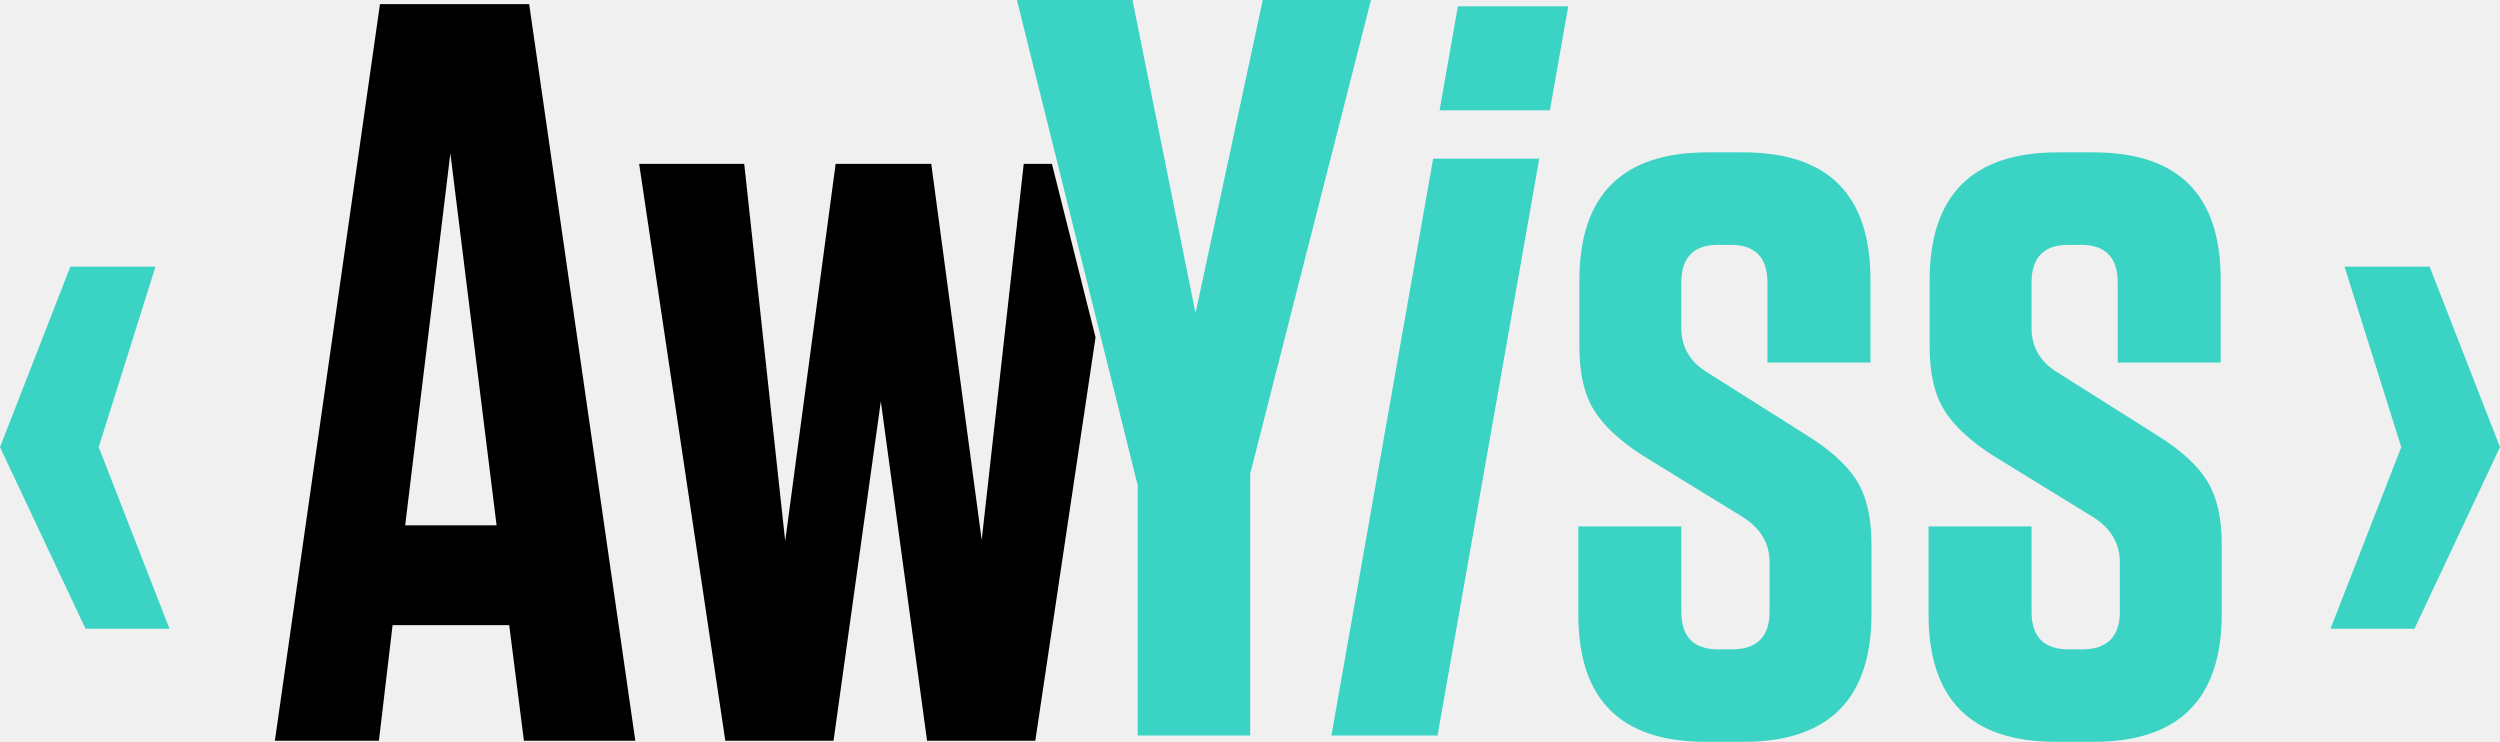
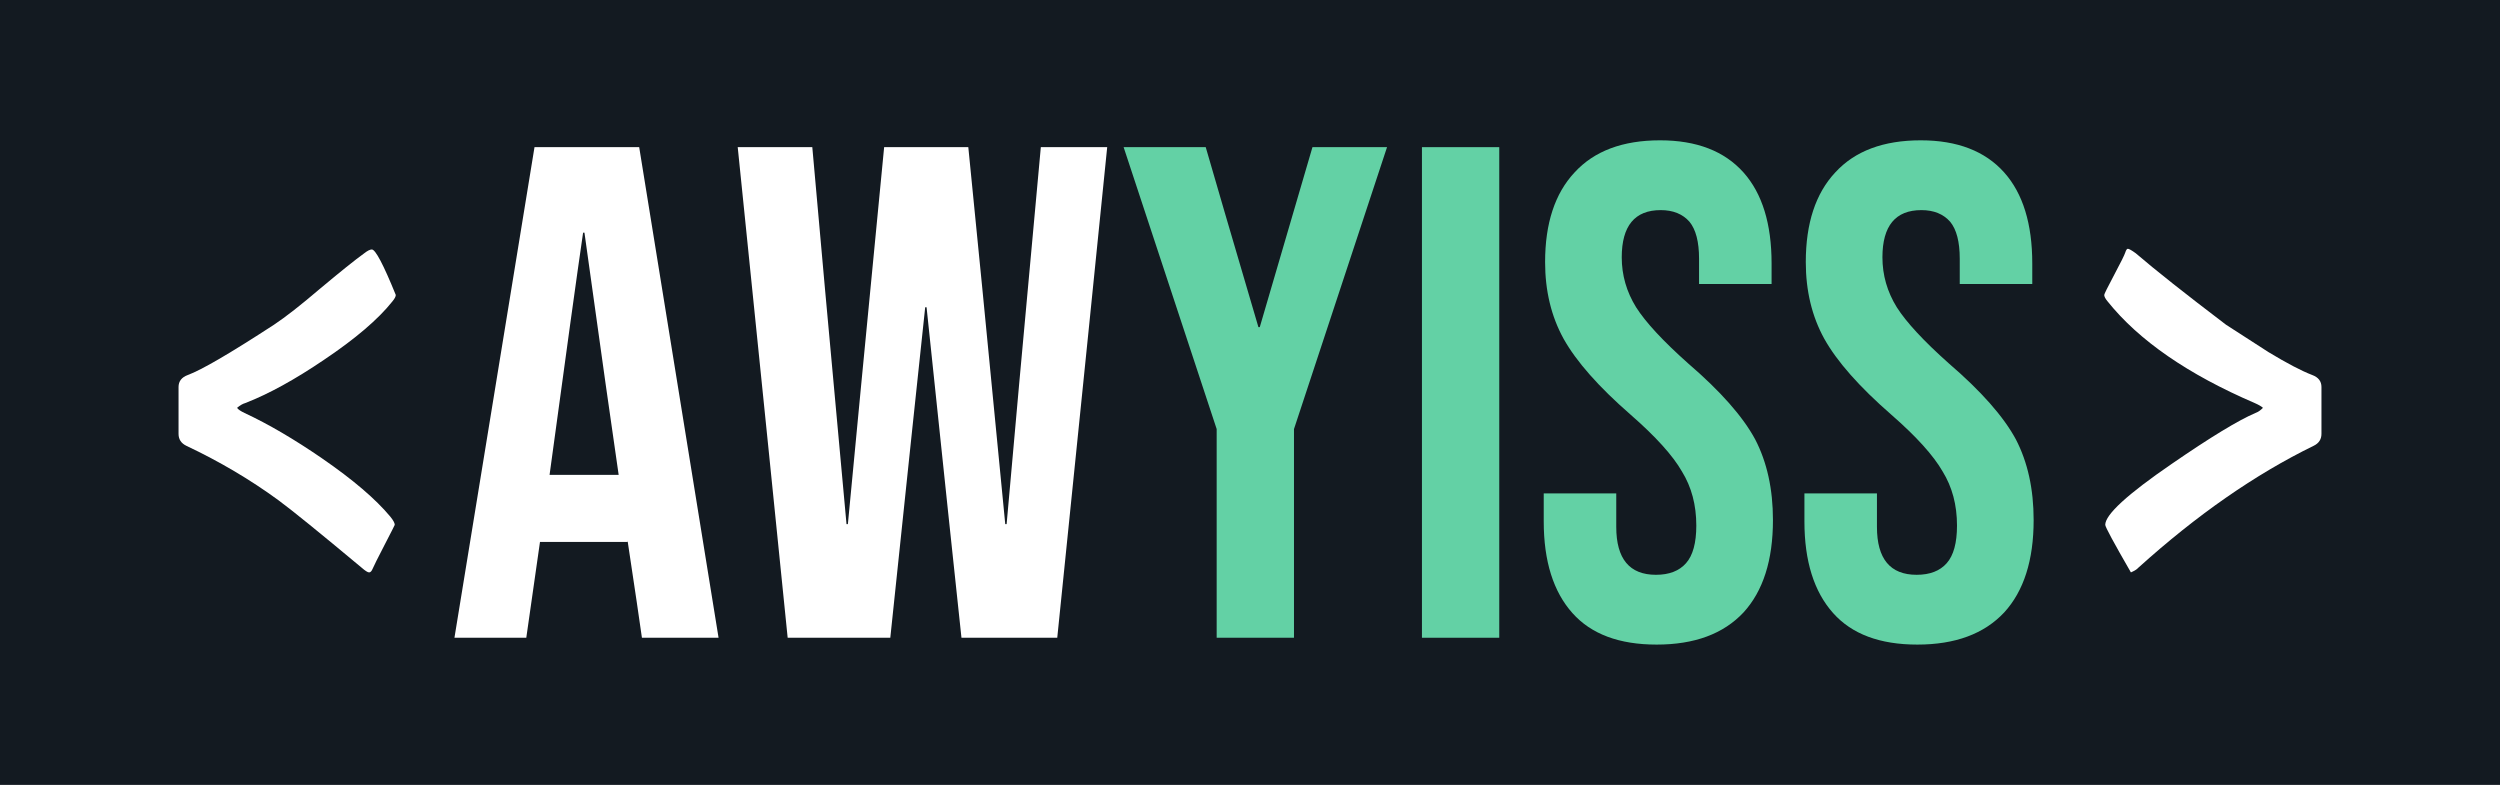
- <svg xmlns="http://www.w3.org/2000/svg" viewBox="0 0 267.666 79.424">
-   <polygon points="16.646 28.554 10.57 47.873 18.145 67.313 9.154 67.313 0 47.873 7.533 28.554 16.646 28.554" fill="#3bd4c4" stroke-width="0" />
-   <path d="m56.657.444l11.363,78.862h-11.925l-1.575-12.375h-12.488l-1.463,12.375h-11.138L40.681.444h15.975Zm-8.438,15.975l-4.838,39.825h9.788l-4.95-39.825Zm51.488,1.125l5.4,40.275,4.5-40.275h3.018l4.671,18.574-6.451,43.188h-11.588l-4.95-36.337-5.063,36.337h-11.588l-9.225-61.762h11.25l4.388,40.387,5.4-40.387h10.238Z" stroke-width="0" />
-   <path d="m220.212,39.825l10.687,6.75c2.549,1.575,4.349,3.206,5.399,4.893,1.049,1.688,1.575,3.957,1.575,6.807v7.425c0,9.151-4.576,13.724-13.724,13.724h-4.05c-9.076,0-13.613-4.537-13.613-13.611v-9.451h11.025v9.112c0,2.701,1.312,4.05,3.939,4.05h1.462c2.7,0,4.05-1.349,4.05-4.05v-5.286c0-1.95-.9-3.525-2.701-4.725l-10.799-6.638c-2.475-1.575-4.238-3.206-5.288-4.893-1.051-1.688-1.575-3.955-1.575-6.806v-7.089c0-9.149,4.574-13.724,13.724-13.724h3.826c9.073,0,13.613,4.538,13.613,13.613v8.887h-11.026v-8.549c0-2.7-1.313-4.05-3.937-4.05h-1.349c-2.627,0-3.939,1.351-3.939,4.05v4.838c0,2.025.9,3.6,2.701,4.725Zm-37.5,0l10.687,6.75c2.549,1.575,4.349,3.206,5.399,4.893,1.049,1.688,1.575,3.957,1.575,6.807v7.425c0,9.151-4.574,13.724-13.724,13.724h-4.05c-9.076,0-13.613-4.537-13.613-13.611v-9.451h11.026v9.112c0,2.701,1.31,4.05,3.937,4.05h1.462c2.7,0,4.05-1.349,4.05-4.05v-5.286c0-1.95-.9-3.525-2.7-4.725l-10.8-6.638c-2.475-1.575-4.238-3.206-5.288-4.893-1.051-1.688-1.575-3.955-1.575-6.806v-7.089c0-9.149,4.574-13.724,13.726-13.724h3.824c9.073,0,13.613,4.538,13.613,13.613v8.887h-11.026v-8.549c0-2.7-1.313-4.05-3.937-4.05h-1.349c-2.627,0-3.937,1.351-3.937,4.05v4.838c0,2.025.899,3.6,2.7,4.725Zm-28.8,38.925h-11.362l10.891-61.763h11.363l-10.892,61.763Zm12.029-66.938h-11.813l1.964-11.137h11.812l-1.962,11.137Zm-32.091,38.925v28.013h-12.038v-26.775L108.874,0h12.375l6.75,33.525L135.199,0h11.588l-12.937,50.737Z" fill="#3bd4c4" stroke-width="0" />
-   <polygon points="251.02 28.554 257.095 47.873 249.52 67.313 258.511 67.313 267.666 47.873 260.132 28.554 251.02 28.554" fill="#3bd4c4" stroke-width="0" />
+ <svg xmlns="http://www.w3.org/2000/svg" id="a" data-name="Ebene 1" viewBox="0 0 535.224 168.039">
+   <g id="b" data-name="Logo">
+     <rect width="535.224" height="168.039" fill="#131a21" stroke-width="0" />
+     <path d="M114.432,31.505h22.412c2.831,17.482,8.496,52.492,16.992,105.029h-16.406c-.49-3.516-1.515-10.448-3.076-20.801v.293h-18.75c-.49,3.419-1.465,10.254-2.93,20.508h-15.381c2.831-17.479,8.544-52.489,17.139-105.029h0ZM132.45,101.671c-1.271-8.592-3.712-25.877-7.324-51.855h-.293c-1.271,8.693-3.662,25.978-7.178,51.855h14.795Z" fill="#fff" stroke-width="0" />
+     <path d="M157.938,31.505h15.967c1.172,13.477,3.612,40.382,7.324,80.713h.293c1.268-13.477,3.856-40.379,7.764-80.713h18.018c1.366,13.477,4.003,40.382,7.91,80.713h.293c1.172-13.477,3.612-40.379,7.324-80.713h14.209c-1.758,17.482-5.324,52.492-10.693,105.029h-20.508c-1.271-11.814-3.761-35.399-7.471-70.752h-.293c-1.271,11.817-3.761,35.401-7.471,70.752h-21.973c-1.758-17.479-5.324-52.489-10.693-105.029h0Z" fill="#fff" stroke-width="0" />
+     <path d="M260.477,91.856c-3.321-10.057-9.961-30.176-19.922-60.352h17.578c1.854,6.445,5.614,19.288,11.279,38.525h.293c1.854-6.347,5.614-19.189,11.279-38.525h15.967c-3.321,10.06-9.961,30.176-19.922,60.352v44.678h-16.553v-44.678h0Z" fill="#63d1a5" stroke-width="0" />
+     <path d="M304.423,31.505h16.553v105.029h-16.553V31.505Z" fill="#63d1a5" stroke-width="0" />
+     <path d="M336.649,131.261c-4.102-4.589-6.152-11.133-6.152-19.629v-6.006h15.527v7.178c0,6.837,2.831,10.254,8.496,10.254,2.831,0,4.98-.828,6.445-2.49,1.465-1.659,2.197-4.344,2.197-8.057,0-4.395-1.025-8.251-3.076-11.572-1.955-3.417-5.617-7.471-10.986-12.158-6.837-5.956-11.622-11.375-14.355-16.26-2.637-4.784-3.955-10.254-3.955-16.406,0-8.299,2.099-14.696,6.299-19.189,4.198-4.589,10.302-6.885,18.311-6.885,7.812,0,13.77,2.296,17.871,6.885,4.003,4.493,6.006,10.986,6.006,19.482v4.395h-15.527v-5.42c0-3.612-.685-6.249-2.051-7.91-1.465-1.659-3.516-2.49-6.152-2.49-5.566,0-8.35,3.369-8.35,10.107,0,3.809,1.025,7.375,3.076,10.693,2.051,3.223,5.761,7.228,11.133,12.012,6.933,5.958,11.719,11.378,14.355,16.26,2.538,4.884,3.809,10.646,3.809,17.285,0,8.595-2.102,15.187-6.299,19.775-4.299,4.592-10.499,6.885-18.604,6.885-8.009,0-14.015-2.245-18.018-6.738h0Z" fill="#63d1a5" stroke-width="0" />
+     <path d="M392.46,131.261c-4.102-4.589-6.152-11.133-6.152-19.629v-6.006h15.527v7.178c0,6.837,2.831,10.254,8.496,10.254,2.831,0,4.98-.828,6.445-2.49,1.465-1.659,2.197-4.344,2.197-8.057,0-4.395-1.025-8.251-3.076-11.572-1.955-3.417-5.617-7.471-10.986-12.158-6.837-5.956-11.623-11.375-14.355-16.26-2.637-4.784-3.955-10.254-3.955-16.406,0-8.299,2.099-14.696,6.299-19.189,4.197-4.589,10.302-6.885,18.311-6.885,7.812,0,13.77,2.296,17.871,6.885,4.003,4.493,6.006,10.986,6.006,19.482v4.395h-15.527v-5.42c0-3.612-.685-6.249-2.051-7.91-1.465-1.659-3.516-2.49-6.152-2.49-5.566,0-8.35,3.369-8.35,10.107,0,3.809,1.025,7.375,3.076,10.693,2.051,3.223,5.761,7.228,11.133,12.012,6.933,5.958,11.719,11.378,14.355,16.26,2.538,4.884,3.809,10.646,3.809,17.285,0,8.595-2.102,15.187-6.299,19.775-4.299,4.592-10.499,6.885-18.604,6.885-8.009,0-14.015-2.245-18.018-6.738h0Z" fill="#63d1a5" stroke-width="0" />
+     <path d="M497,92.885c0,1.172-.562,2.027-1.684,2.563-12.501,6.104-25.002,14.795-37.5,26.074-.293.342-.832.685-1.611,1.025-3.662-6.347-5.494-9.741-5.494-10.181,0-2.197,4.736-6.542,14.209-13.037,8.301-5.713,14.283-9.35,17.945-10.913.536-.194,1.072-.561,1.611-1.099-.293-.293-.879-.634-1.758-1.025-14.309-6.152-24.806-13.403-31.494-21.753-.489-.586-.732-1.049-.732-1.392,0-.194.707-1.623,2.123-4.285,1.416-2.661,2.209-4.259,2.381-4.797.17-.537.354-.806.549-.806.244,0,.807.318,1.686.952,4.148,3.565,10.594,8.668,19.336,15.308,5.127,3.321,8.153,5.273,9.082,5.859,3.955,2.393,7.078,4.028,9.375,4.907,1.318.489,1.977,1.344,1.977,2.563v10.037Z" fill="#fff" stroke-width="0" />
+     <path d="M84.733,63.148c0,.342-.245.806-.732,1.392-3.028,3.809-7.886,7.959-14.575,12.451-6.251,4.248-11.891,7.35-16.919,9.302-.538.146-1.124.489-1.758,1.025.244.342.78.708,1.611,1.099,5.127,2.393,10.668,5.64,16.626,9.741,6.592,4.541,11.45,8.692,14.575,12.451.634.782.952,1.368.952,1.758,0,.049-.732,1.49-2.197,4.321-1.465,2.833-2.307,4.518-2.527,5.054-.22.538-.476.806-.769.806s-.831-.341-1.611-1.025c-8.888-7.421-14.82-12.231-17.798-14.429-6.006-4.395-12.574-8.276-19.702-11.646-1.124-.537-1.685-1.392-1.685-2.563v-10.034c0-1.22.659-2.075,1.978-2.563,2.93-1.073,9.082-4.662,18.457-10.767,2.49-1.659,5.737-4.199,9.741-7.617,4.492-3.759,7.69-6.323,9.595-7.69.683-.537,1.22-.806,1.611-.806.78,0,2.49,3.248,5.127,9.741h0Z" fill="#fff" stroke-width="0" />
+   </g>
</svg>
